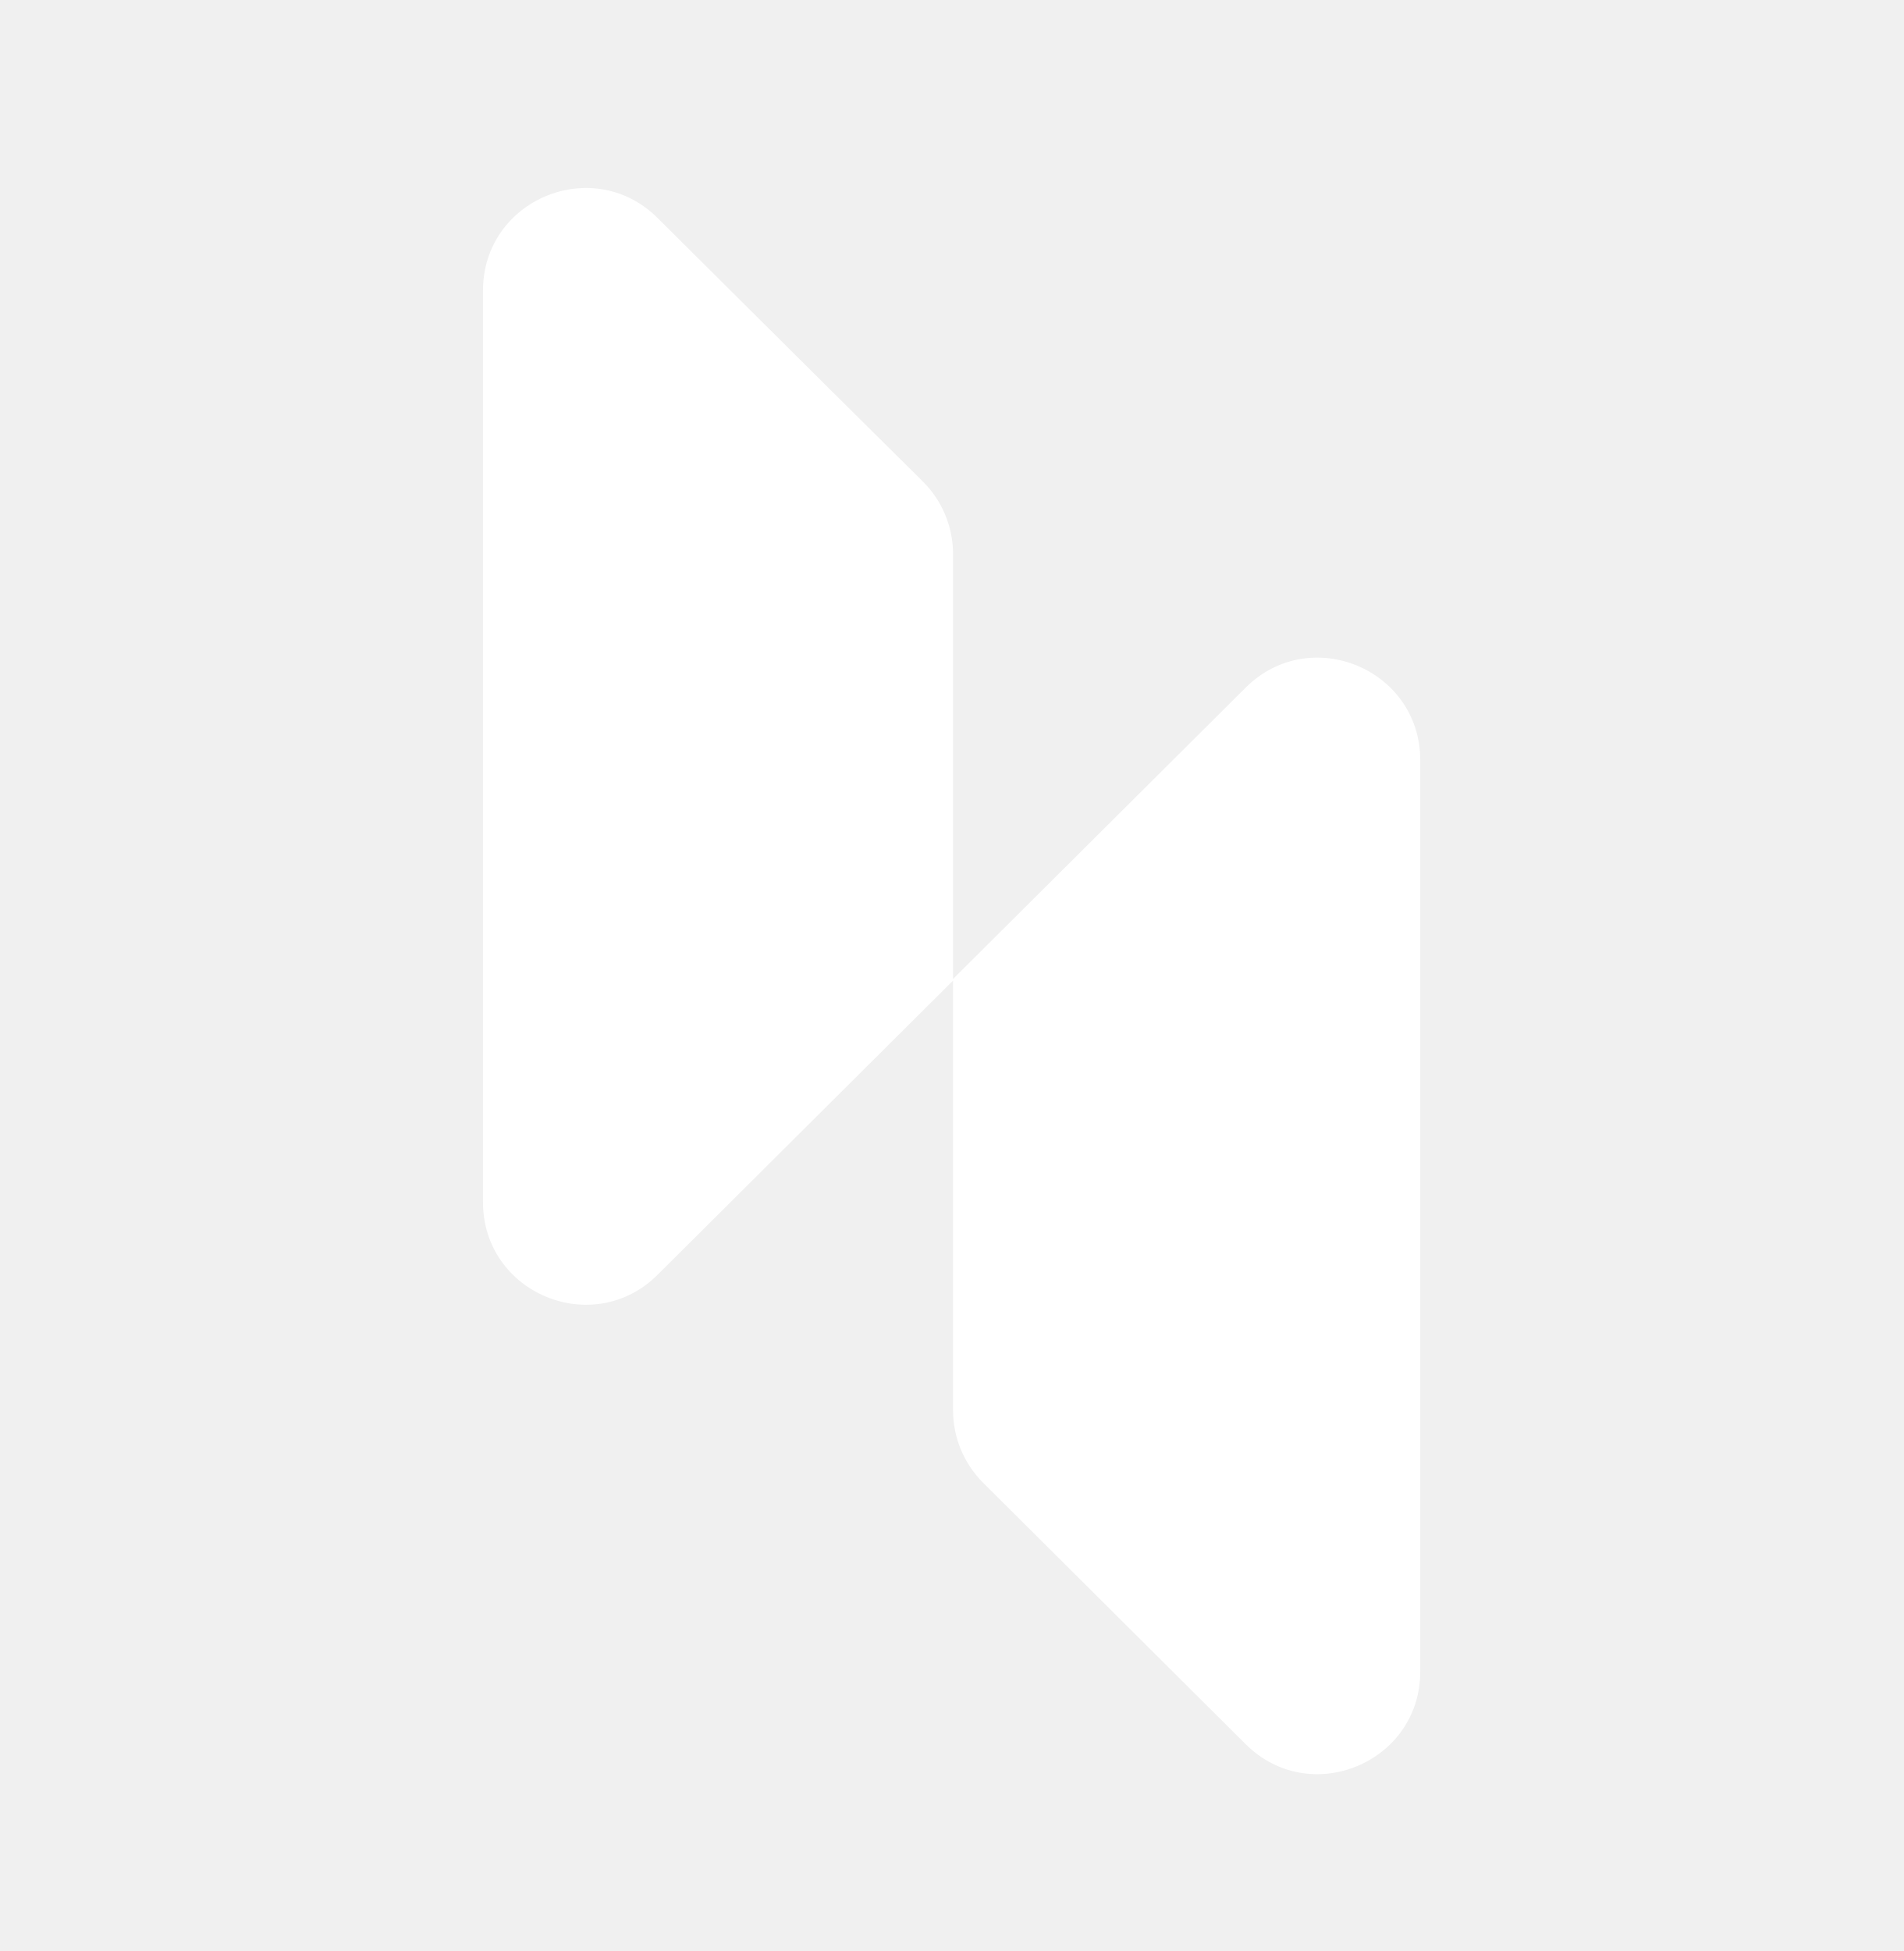
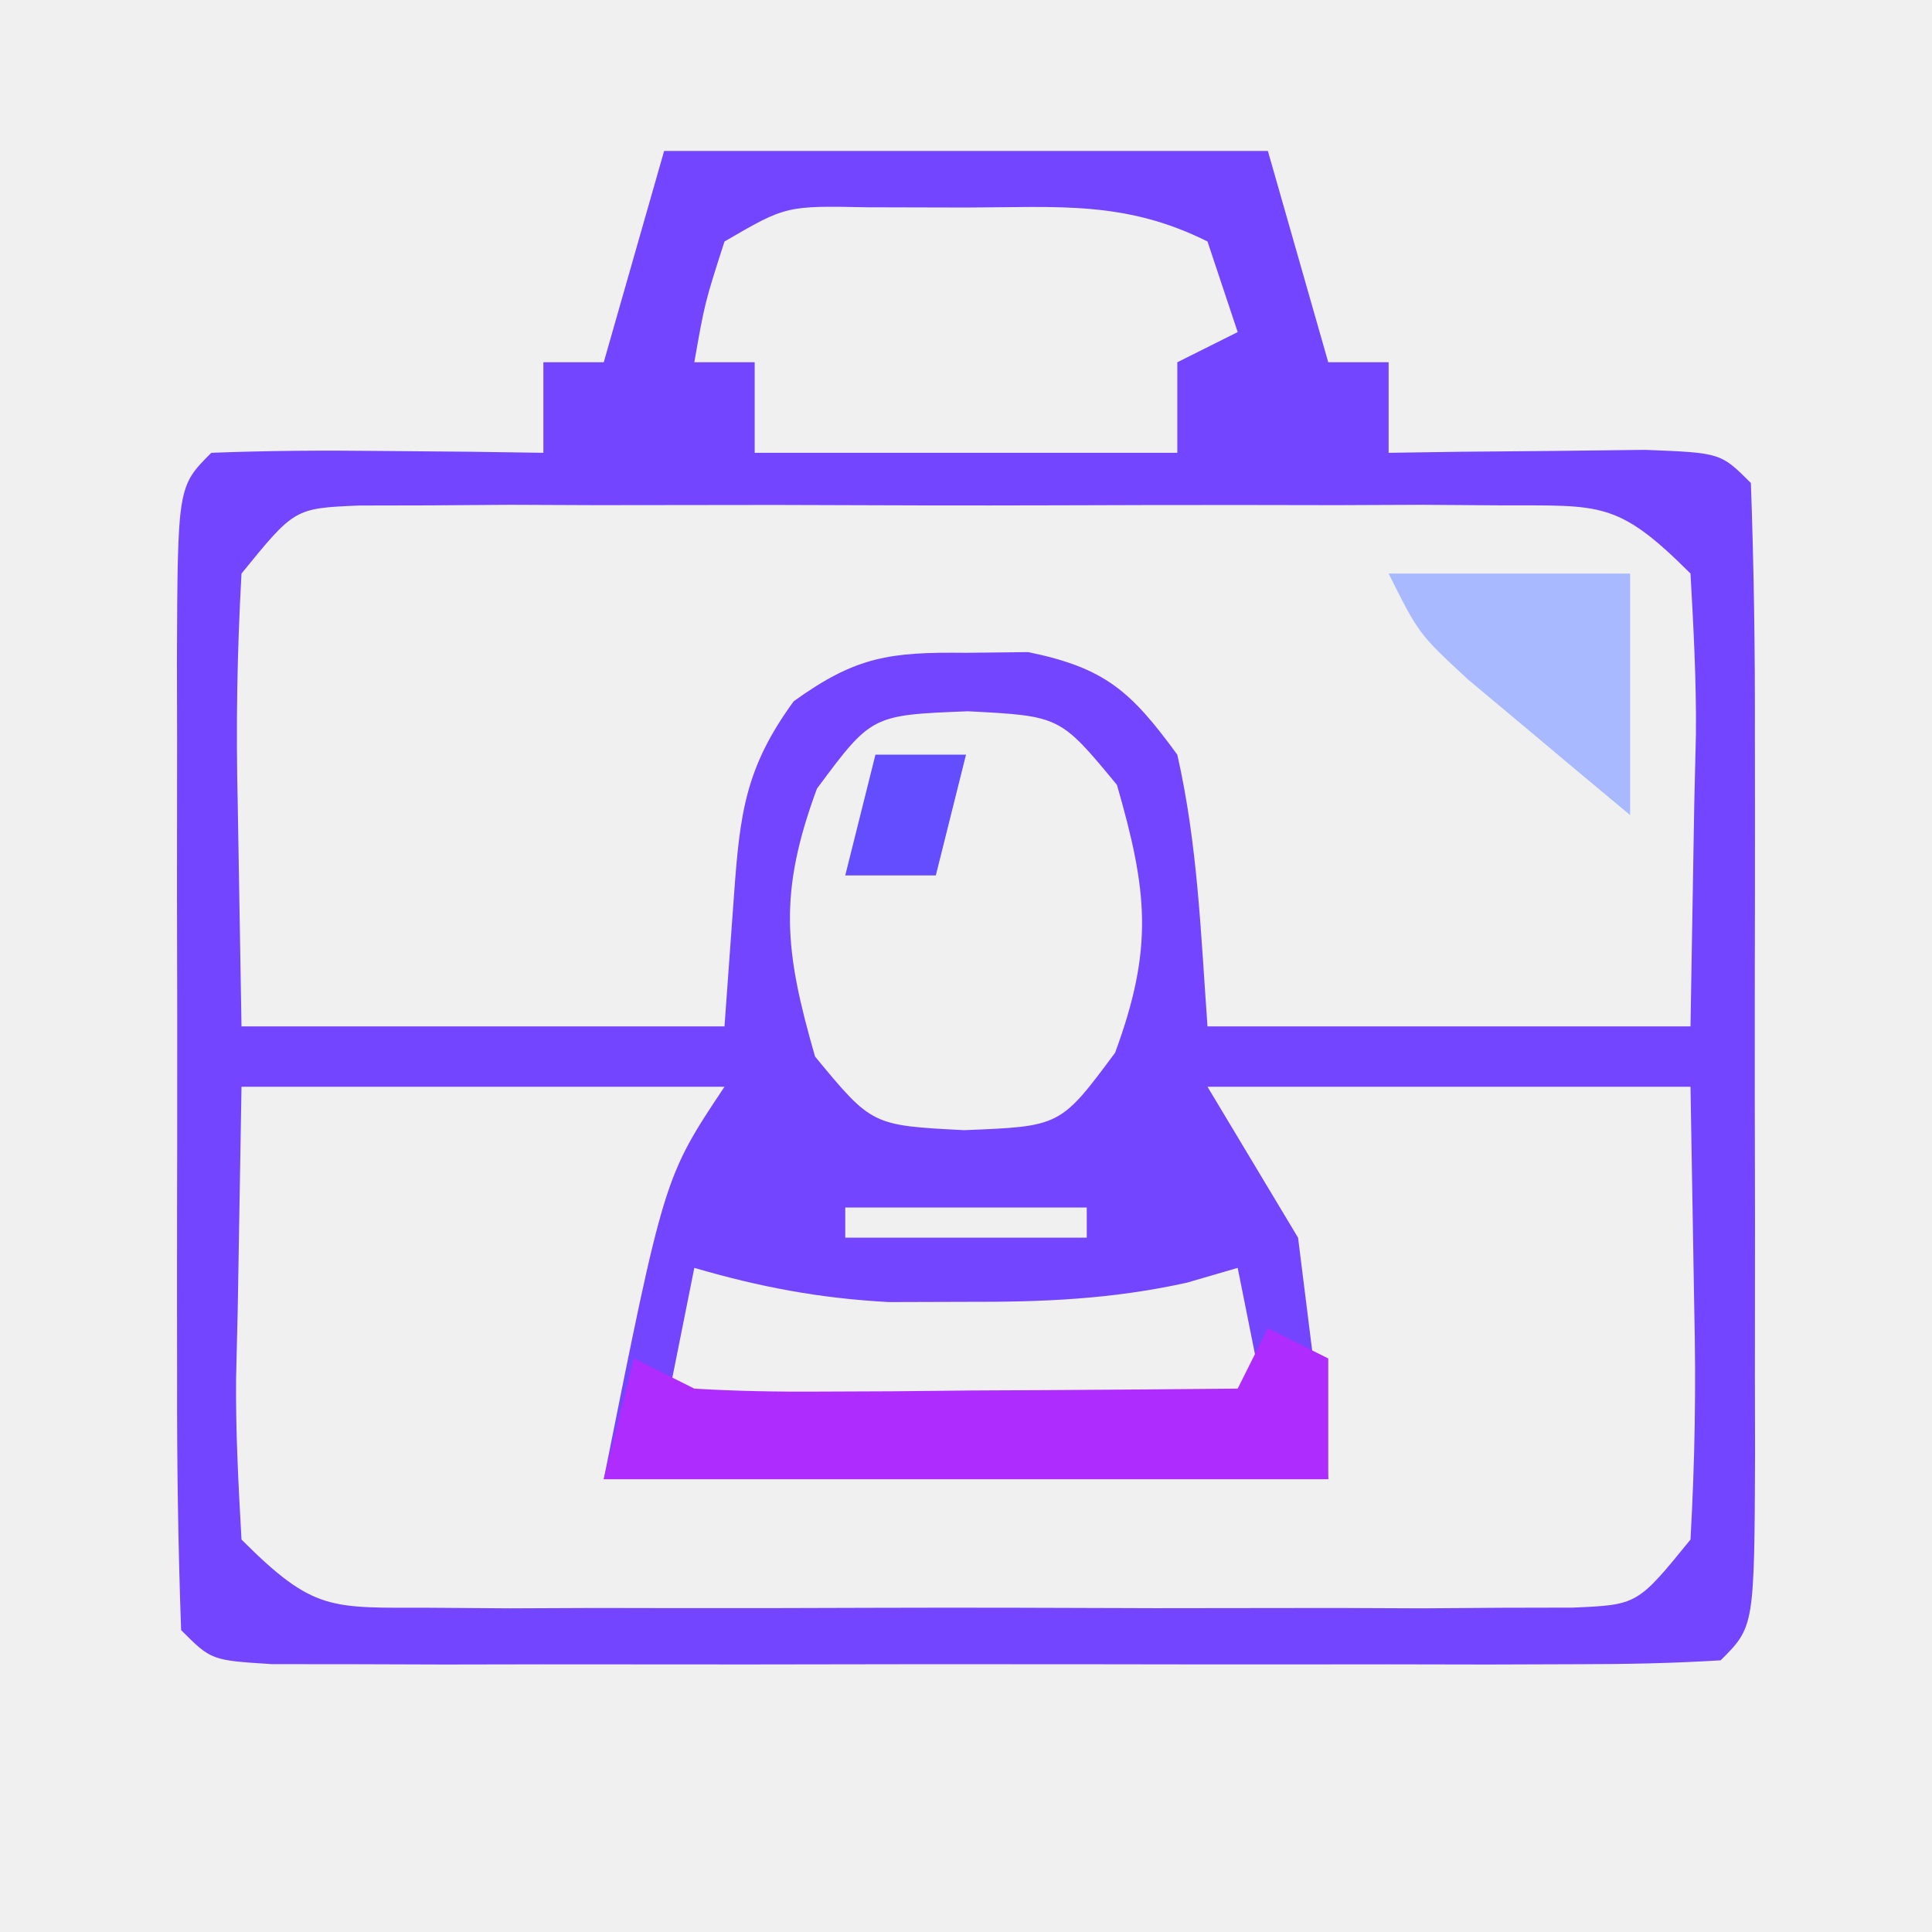
- <svg xmlns="http://www.w3.org/2000/svg" width="40" height="41" viewBox="0 0 40 41" fill="none">
-   <path fill-rule="evenodd" clip-rule="evenodd" d="M20.03 20.607L20.03 15.688L20.03 11.644C20.03 11.07 19.801 10.52 19.393 10.116L17.571 8.31L13.82 4.581C12.463 3.231 10.151 4.192 10.151 6.107L10.151 25.263C10.151 27.178 12.464 28.14 13.822 26.788L20.03 20.607ZM20.03 20.607L20.03 25.552L20.03 29.636C20.03 30.209 20.258 30.758 20.664 31.162L26.179 36.653C27.536 38.004 29.849 37.042 29.849 35.127V15.976C29.849 14.061 27.536 13.1 26.179 14.451L20.03 20.573L20.03 20.607Z" fill="white" />
+ <svg xmlns="http://www.w3.org/2000/svg" version="1.1" width="64" height="64">
+   <path d="M0 0 C6.6 0 13.2 0 20 0 C20.66 2.31 21.32 4.62 22 7 C22.66 7 23.32 7 24 7 C24 7.99 24 8.98 24 10 C24.782 9.988 25.565 9.977 26.371 9.965 C27.383 9.956 28.395 9.947 29.438 9.938 C30.447 9.926 31.456 9.914 32.496 9.902 C35 10 35 10 36 11 C36.101 13.8 36.14 16.575 36.133 19.375 C36.134 20.215 36.135 21.054 36.136 21.919 C36.136 23.698 36.135 25.477 36.13 27.256 C36.125 29.988 36.13 32.721 36.137 35.453 C36.136 37.177 36.135 38.901 36.133 40.625 C36.135 41.448 36.137 42.271 36.139 43.119 C36.115 48.885 36.115 48.885 35 50 C33.44 50.098 31.876 50.128 30.312 50.129 C29.315 50.133 28.317 50.136 27.289 50.139 C26.204 50.137 25.118 50.135 24 50.133 C22.894 50.134 21.788 50.135 20.648 50.136 C18.305 50.136 15.961 50.135 13.617 50.13 C10.016 50.125 6.414 50.13 2.812 50.137 C0.542 50.136 -1.729 50.135 -4 50.133 C-5.085 50.135 -6.171 50.137 -7.289 50.139 C-8.287 50.136 -9.285 50.133 -10.312 50.129 C-11.196 50.129 -12.079 50.128 -12.988 50.127 C-15 50 -15 50 -16 49 C-16.101 46.2 -16.14 43.425 -16.133 40.625 C-16.134 39.785 -16.135 38.946 -16.136 38.081 C-16.136 36.302 -16.135 34.523 -16.13 32.744 C-16.125 30.012 -16.13 27.279 -16.137 24.547 C-16.136 22.823 -16.135 21.099 -16.133 19.375 C-16.135 18.552 -16.137 17.729 -16.139 16.881 C-16.115 11.115 -16.115 11.115 -15 10 C-13.147 9.928 -11.292 9.916 -9.438 9.938 C-8.426 9.947 -7.414 9.956 -6.371 9.965 C-5.197 9.982 -5.197 9.982 -4 10 C-4 9.01 -4 8.02 -4 7 C-3.34 7 -2.68 7 -2 7 C-1.34 4.69 -0.68 2.38 0 0 Z M2 3 C1.348 5.025 1.348 5.025 1 7 C1.66 7 2.32 7 3 7 C3 7.99 3 8.98 3 10 C7.62 10 12.24 10 17 10 C17 9.01 17 8.02 17 7 C17.66 6.67 18.32 6.34 19 6 C18.67 5.01 18.34 4.02 18 3 C15.269 1.635 13.044 1.868 10 1.875 C8.928 1.872 7.855 1.87 6.75 1.867 C4.038 1.813 4.038 1.813 2 3 Z M-14 14 C-14.145 16.59 -14.186 19.042 -14.125 21.625 C-14.084 24.059 -14.043 26.492 -14 29 C-8.72 29 -3.44 29 2 29 C2.103 27.577 2.206 26.154 2.312 24.688 C2.509 21.97 2.676 20.444 4.293 18.23 C6.355 16.744 7.478 16.596 10 16.625 C11.021 16.613 11.021 16.613 12.062 16.602 C14.616 17.127 15.468 17.904 17 20 C17.68 23.003 17.776 25.915 18 29 C23.28 29 28.56 29 34 29 C34.041 26.566 34.083 24.133 34.125 21.625 C34.143 20.86 34.161 20.095 34.18 19.307 C34.195 17.537 34.099 15.767 34 14 C31.594 11.594 31.049 11.748 27.766 11.741 C26.891 11.735 26.017 11.729 25.116 11.722 C24.17 11.726 23.225 11.73 22.25 11.734 C20.796 11.732 20.796 11.732 19.313 11.729 C17.262 11.727 15.211 11.731 13.16 11.739 C10.013 11.75 6.866 11.739 3.719 11.727 C1.729 11.728 -0.26 11.73 -2.25 11.734 C-3.669 11.728 -3.669 11.728 -5.116 11.722 C-5.991 11.728 -6.865 11.735 -7.766 11.741 C-8.537 11.743 -9.308 11.744 -10.103 11.746 C-12.242 11.837 -12.242 11.837 -14 14 Z M5.062 21.125 C3.781 24.593 3.982 26.475 5 30 C6.884 32.281 6.884 32.281 9.938 32.438 C13.127 32.313 13.127 32.313 14.938 29.875 C16.219 26.407 16.018 24.525 15 21 C13.116 18.719 13.116 18.719 10.062 18.562 C6.873 18.687 6.873 18.687 5.062 21.125 Z M-14 31 C-14.041 33.434 -14.082 35.867 -14.125 38.375 C-14.143 39.14 -14.161 39.905 -14.18 40.693 C-14.195 42.463 -14.099 44.233 -14 46 C-11.594 48.406 -11.049 48.252 -7.766 48.259 C-6.891 48.265 -6.017 48.271 -5.116 48.278 C-4.17 48.274 -3.225 48.27 -2.25 48.266 C-0.796 48.268 -0.796 48.268 0.687 48.271 C2.738 48.273 4.789 48.269 6.84 48.261 C9.987 48.25 13.134 48.261 16.281 48.273 C18.271 48.272 20.26 48.27 22.25 48.266 C23.669 48.272 23.669 48.272 25.116 48.278 C26.428 48.268 26.428 48.268 27.766 48.259 C28.922 48.256 28.922 48.256 30.103 48.254 C32.242 48.163 32.242 48.163 34 46 C34.145 43.41 34.186 40.958 34.125 38.375 C34.084 35.941 34.042 33.508 34 31 C28.72 31 23.44 31 18 31 C18.99 32.65 19.98 34.3 21 36 C21.495 39.96 21.495 39.96 22 44 C14.08 44 6.16 44 -2 44 C0 34 0 34 2 31 C-3.28 31 -8.56 31 -14 31 Z M6 35 C6 35.33 6 35.66 6 36 C8.64 36 11.28 36 14 36 C14 35.67 14 35.34 14 35 C11.36 35 8.72 35 6 35 Z M1 37 C0.67 38.65 0.34 40.3 0 42 C6.6 42 13.2 42 20 42 C19.67 40.35 19.34 38.7 19 37 C18.165 37.244 18.165 37.244 17.312 37.492 C14.808 38.042 12.563 38.133 10 38.125 C8.732 38.129 8.732 38.129 7.438 38.133 C5.153 38.008 3.19 37.639 1 37 Z " fill="#7445FF" transform="translate(22,5)" />
+   <path d="M0 0 C0.66 0.33 1.32 0.66 2 1 C2 2.32 2 3.64 2 5 C-5.92 5 -13.84 5 -22 5 C-21.67 3.68 -21.34 2.36 -21 1 C-20.34 1.33 -19.68 1.66 -19 2 C-17.625 2.083 -16.245 2.107 -14.867 2.098 C-14.062 2.094 -13.256 2.091 -12.426 2.088 C-11.163 2.075 -11.163 2.075 -9.875 2.062 C-8.601 2.056 -8.601 2.056 -7.301 2.049 C-5.2 2.037 -3.1 2.019 -1 2 C-0.67 1.34 -0.34 0.68 0 0 Z " fill="#AF2CFF" transform="translate(42,44)" />
+   <path d="M0 0 C2.64 0 5.28 0 8 0 C8 2.64 8 5.28 8 8 C6.851 7.046 5.706 6.086 4.562 5.125 C3.924 4.591 3.286 4.058 2.629 3.508 C1 2 1 2 0 0 Z " fill="#A8B9FF" transform="translate(46,19)" />
+   <path d="M0 0 C0.99 0 1.98 0 3 0 C2.67 1.32 2.34 2.64 2 4 C1.01 4 0.02 4 -1 4 C-0.67 2.68 -0.34 1.36 0 0 Z " fill="#644CFF" transform="translate(29,25)" />
</svg>
